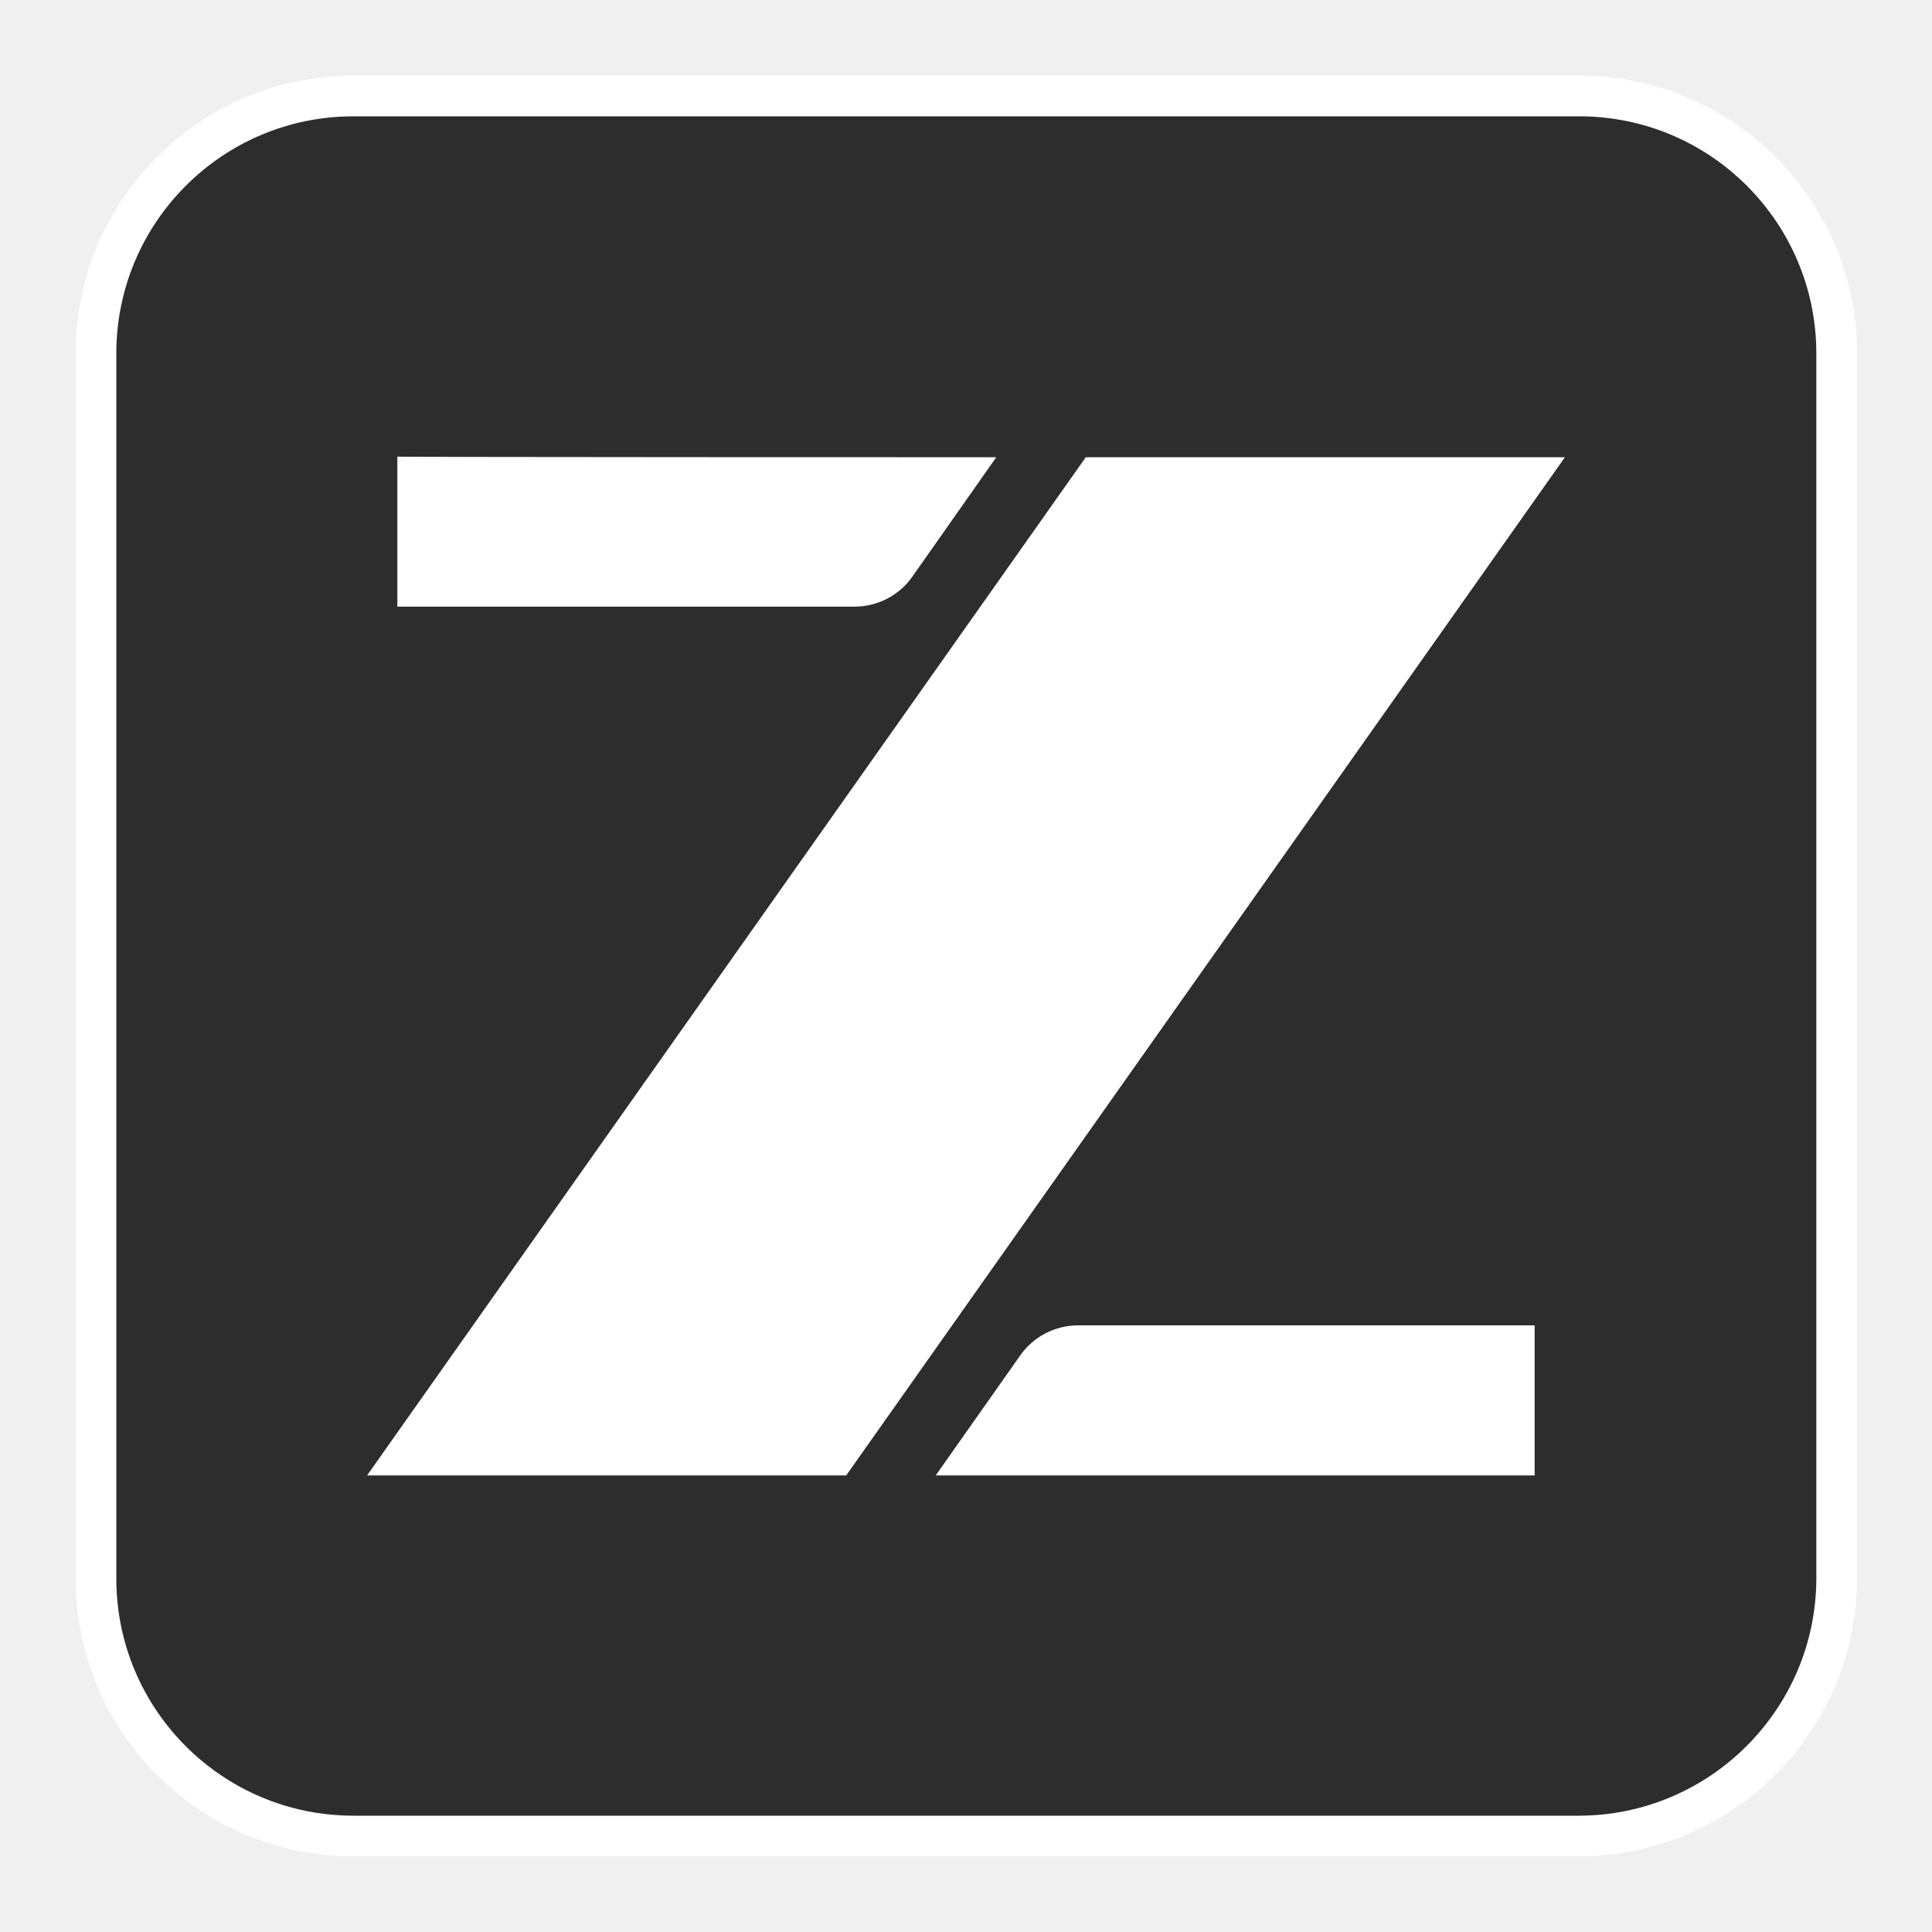
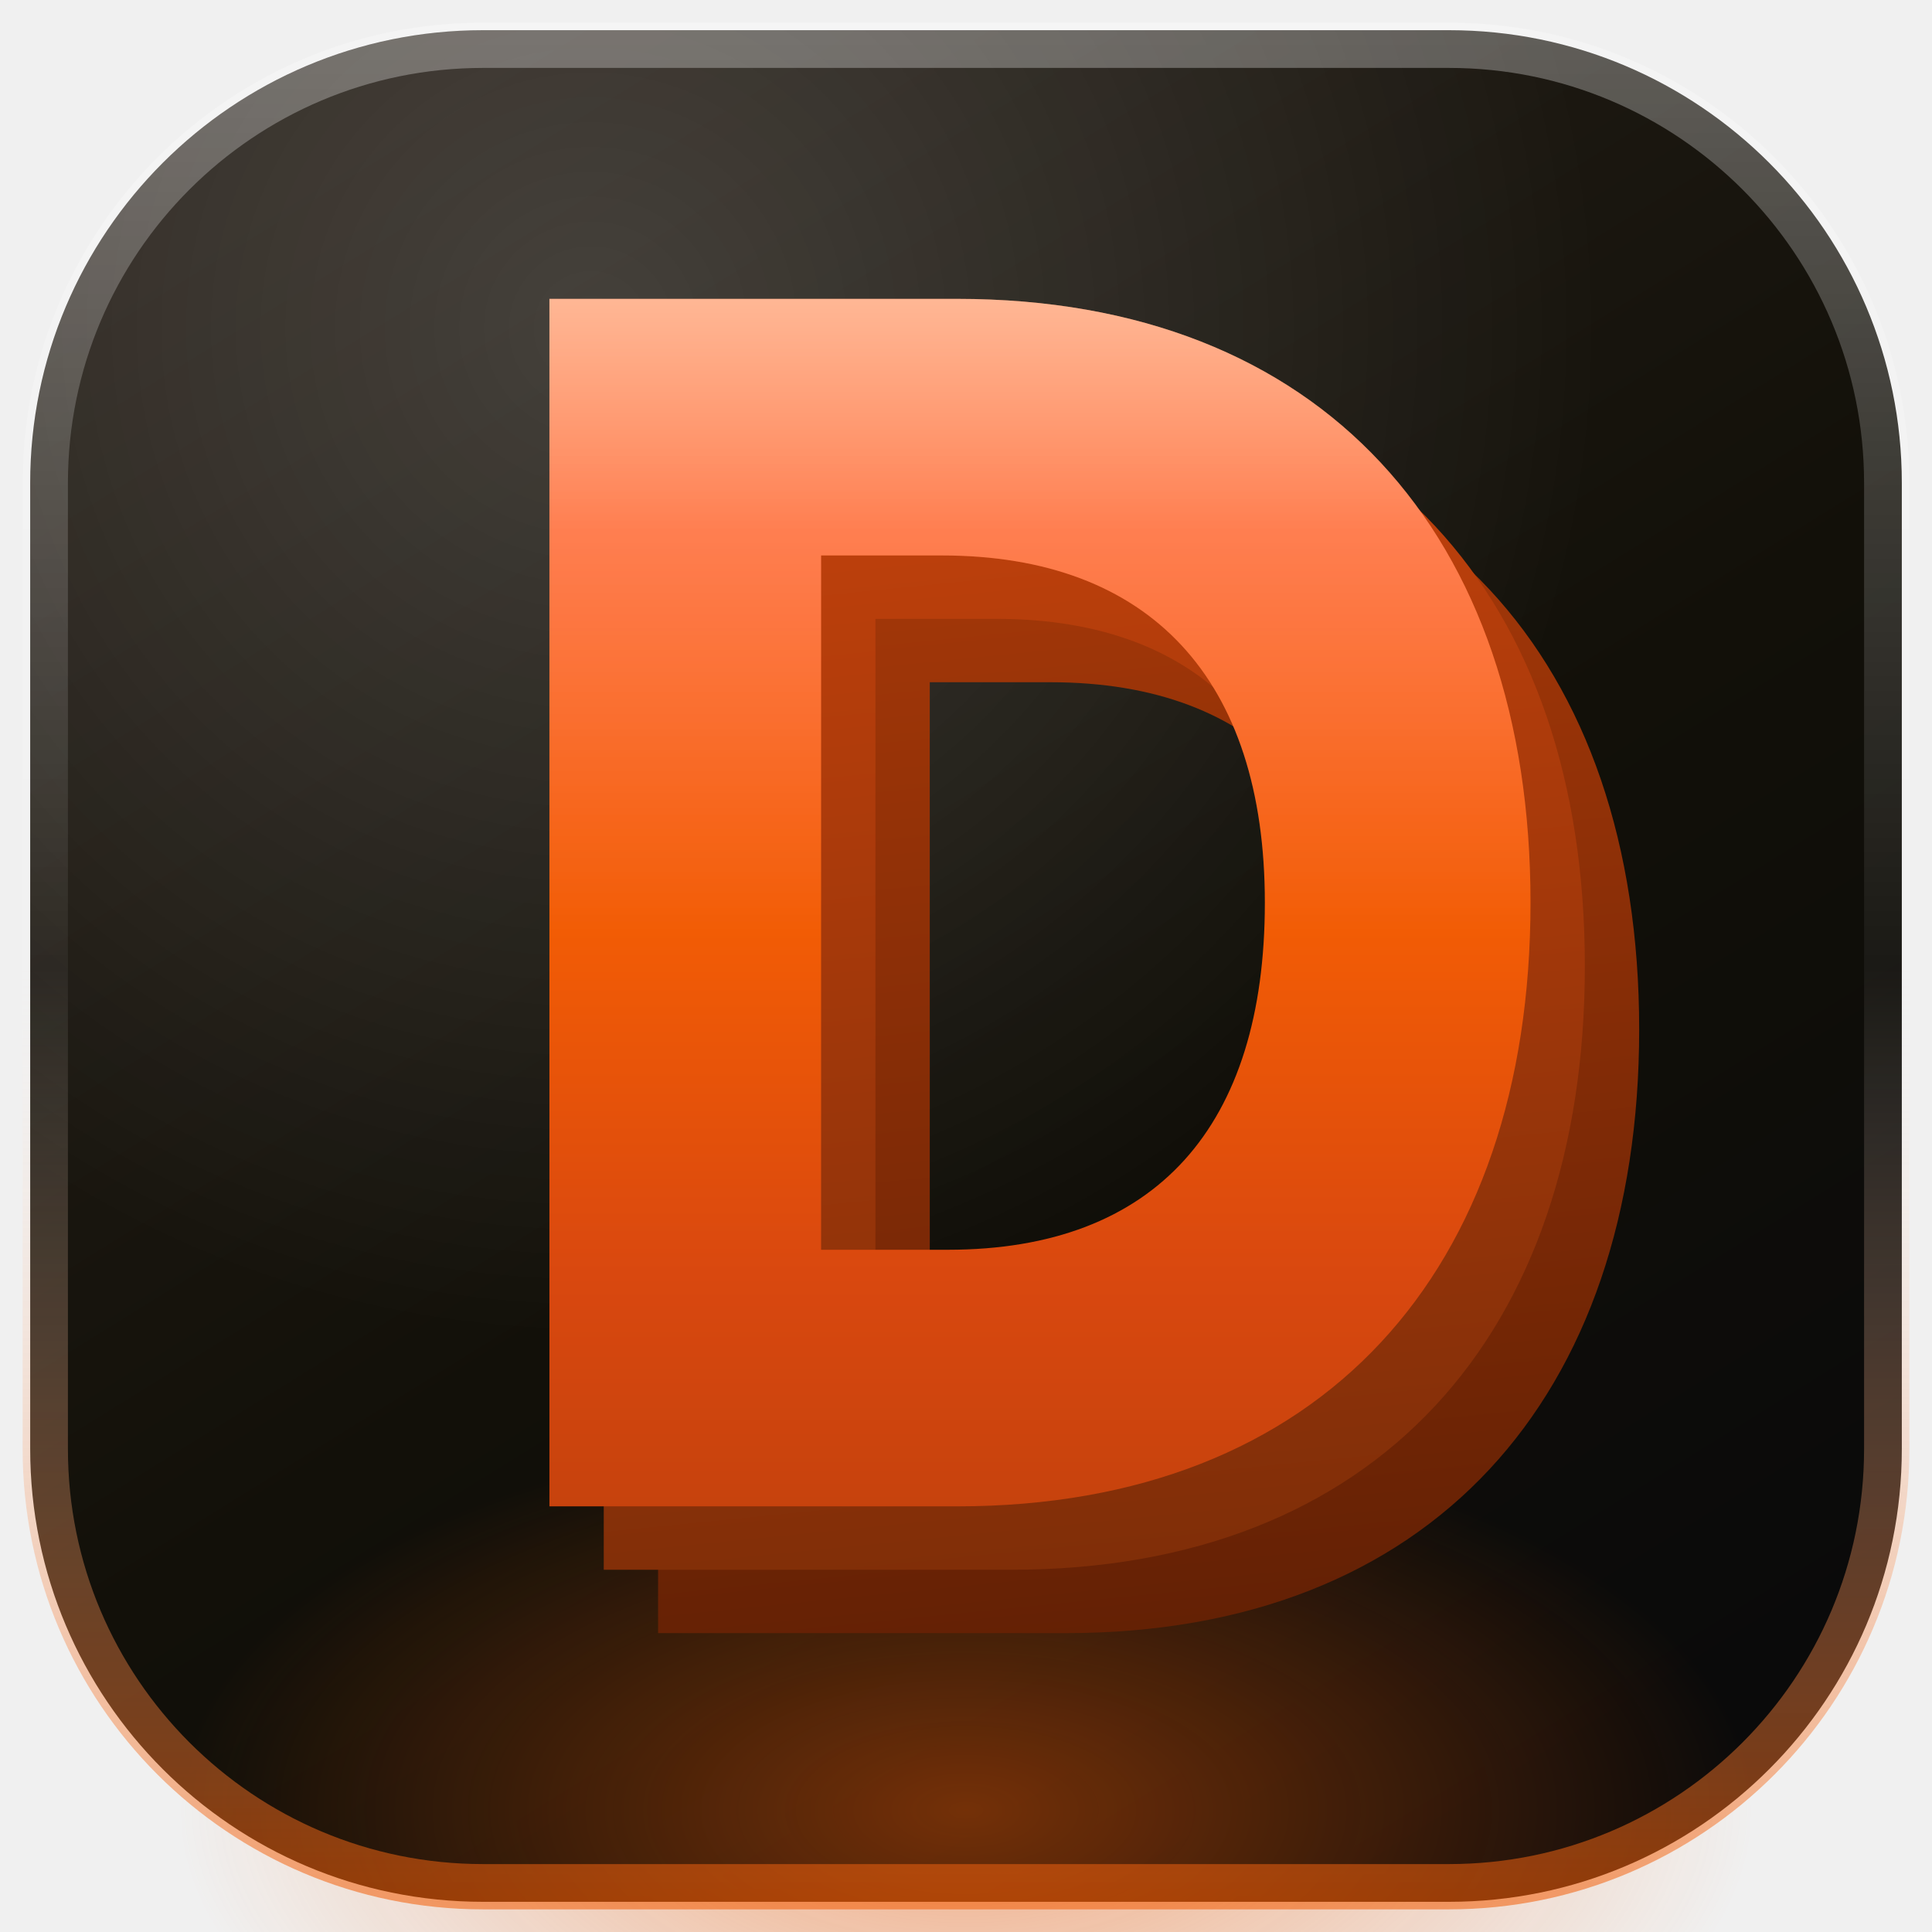
- <svg xmlns="http://www.w3.org/2000/svg" version="1.1" x="0px" y="0px" viewBox="0 0 30 30" style="enable-background:new 0 0 30 30;" xml:space="preserve">
+ <svg xmlns="http://www.w3.org/2000/svg" viewBox="0 0 64 64">
  <defs>
-     <style type="text/css">
-     .st194{fill:#2D2D2D;stroke:#FFFFFF;stroke-width:0.632;stroke-miterlimit:10;}
-     .st23{fill:#FFFFFF;}
- 
-     .z-breathe {
-       animation: breathe 2.5s ease-in-out infinite;
-     }
- 
-     @keyframes breathe {
-       0%, 100% { opacity: 0.7; }
-       50% { opacity: 1; }
-     }
-   </style>
+     <linearGradient id="tile" x1="14" y1="3" x2="50" y2="61" gradientUnits="userSpaceOnUse">
+       <stop offset="0" stop-color="#262019" />
+       <stop offset="0.55" stop-color="#121009" />
+       <stop offset="1" stop-color="#0A0A0A" />
+     </linearGradient>
+     <radialGradient id="light" cx="0.3" cy="0.16" r="0.9">
+       <stop offset="0" stop-color="#FFFFFF" stop-opacity="0.16" />
+       <stop offset="0.6" stop-color="#FFFFFF" stop-opacity="0" />
+     </radialGradient>
+     <radialGradient id="glow" cx="0.5" cy="0.5" r="0.5">
+       <stop offset="0" stop-color="#F25C05" stop-opacity="0.45" />
+       <stop offset="1" stop-color="#F25C05" stop-opacity="0" />
+     </radialGradient>
+     <linearGradient id="front" x1="32" y1="10" x2="32" y2="54" gradientUnits="userSpaceOnUse">
+       <stop offset="0" stop-color="#FF9E6B" />
+       <stop offset="0.22" stop-color="#FF5A1F" />
+       <stop offset="0.52" stop-color="#F25C05" />
+       <stop offset="0.78" stop-color="#D9480F" />
+       <stop offset="1" stop-color="#C2410C" />
+     </linearGradient>
+     <linearGradient id="mid" x1="34" y1="14" x2="38" y2="54" gradientUnits="userSpaceOnUse">
+       <stop offset="0" stop-color="#C2410C" />
+       <stop offset="1" stop-color="#7C2D08" />
+     </linearGradient>
+     <linearGradient id="side" x1="36" y1="16" x2="40" y2="56" gradientUnits="userSpaceOnUse">
+       <stop offset="0" stop-color="#A33708" />
+       <stop offset="1" stop-color="#5C1E04" />
+     </linearGradient>
+     <linearGradient id="gloss" x1="32" y1="10" x2="32" y2="33" gradientUnits="userSpaceOnUse">
+       <stop offset="0" stop-color="#FFFFFF" stop-opacity="0.38" />
+       <stop offset="1" stop-color="#FFFFFF" stop-opacity="0" />
+     </linearGradient>
+     <linearGradient id="rim" x1="32" y1="1" x2="32" y2="63" gradientUnits="userSpaceOnUse">
+       <stop offset="0" stop-color="#FFFFFF" stop-opacity="0.30" />
+       <stop offset="0.5" stop-color="#FFFFFF" stop-opacity="0.05" />
+       <stop offset="1" stop-color="#F25C05" stop-opacity="0.55" />
+     </linearGradient>
+     <clipPath id="dclip">
+       <path d="M20 12h13.5C45.6 12 52.5 19.8 52.5 32S45.6 52 33.5 52H20V12Zm9 8.5v23h4.2c6.9 0 10.5-4.1 10.5-11.5S39.9 20.5 33 20.5H29Z" />
+     </clipPath>
  </defs>
-   <g>
-     <path class="st194" d="M24.51,28.51H5.49c-2.21,0-4-1.79-4-4V5.49c0-2.21,1.79-4,4-4h19.03c2.21,0,4,1.79,4,4v19.03     C28.51,26.72,26.72,28.51,24.51,28.51z" />
-     <g class="z-breathe">
-       <path class="st23" d="M15.47,7.1l-1.3,1.85c-0.2,0.29-0.54,0.47-0.9,0.47h-7.1V7.09C6.16,7.1,15.47,7.1,15.47,7.1z" />
-       <polygon class="st23" points="24.3,7.1 13.14,22.91 5.7,22.91 16.86,7.1" />
-       <path class="st23" d="M14.53,22.91l1.31-1.86c0.2-0.29,0.54-0.47,0.9-0.47h7.09v2.33H14.53z" />
+   <rect x="1" y="1" width="62" height="62" rx="15" fill="url(#tile)" />
+   <rect x="1" y="1" width="62" height="62" rx="15" fill="url(#light)" />
+   <ellipse cx="32" cy="60" rx="26" ry="13" fill="url(#glow)" />
+   <g transform="translate(-1.8 -2.1)">
+     <path d="M20 12h13.5C45.6 12 52.5 19.8 52.5 32S45.6 52 33.5 52H20V12Zm9 8.5v23h4.2c6.9 0 10.5-4.1 10.5-11.5S39.9 20.5 33 20.5H29Z" fill="url(#side)" fill-rule="evenodd" transform="translate(3.6 4.2)" />
+     <path d="M20 12h13.5C45.6 12 52.5 19.8 52.5 32S45.6 52 33.5 52H20V12Zm9 8.5v23h4.2c6.9 0 10.5-4.1 10.5-11.5S39.9 20.5 33 20.5H29Z" fill="url(#mid)" fill-rule="evenodd" transform="translate(1.8 2.1)" />
+     <path d="M20 12h13.5C45.6 12 52.5 19.8 52.5 32S45.6 52 33.5 52H20V12Zm9 8.5v23h4.2c6.9 0 10.5-4.1 10.5-11.5S39.9 20.5 33 20.5H29Z" fill="url(#front)" fill-rule="evenodd" />
+     <g clip-path="url(#dclip)">
+       <rect x="18" y="9" width="37" height="25" fill="url(#gloss)" />
    </g>
  </g>
+   <rect x="1.5" y="1.5" width="61" height="61" rx="14.5" fill="none" stroke="url(#rim)" stroke-width="1.5" />
</svg>
